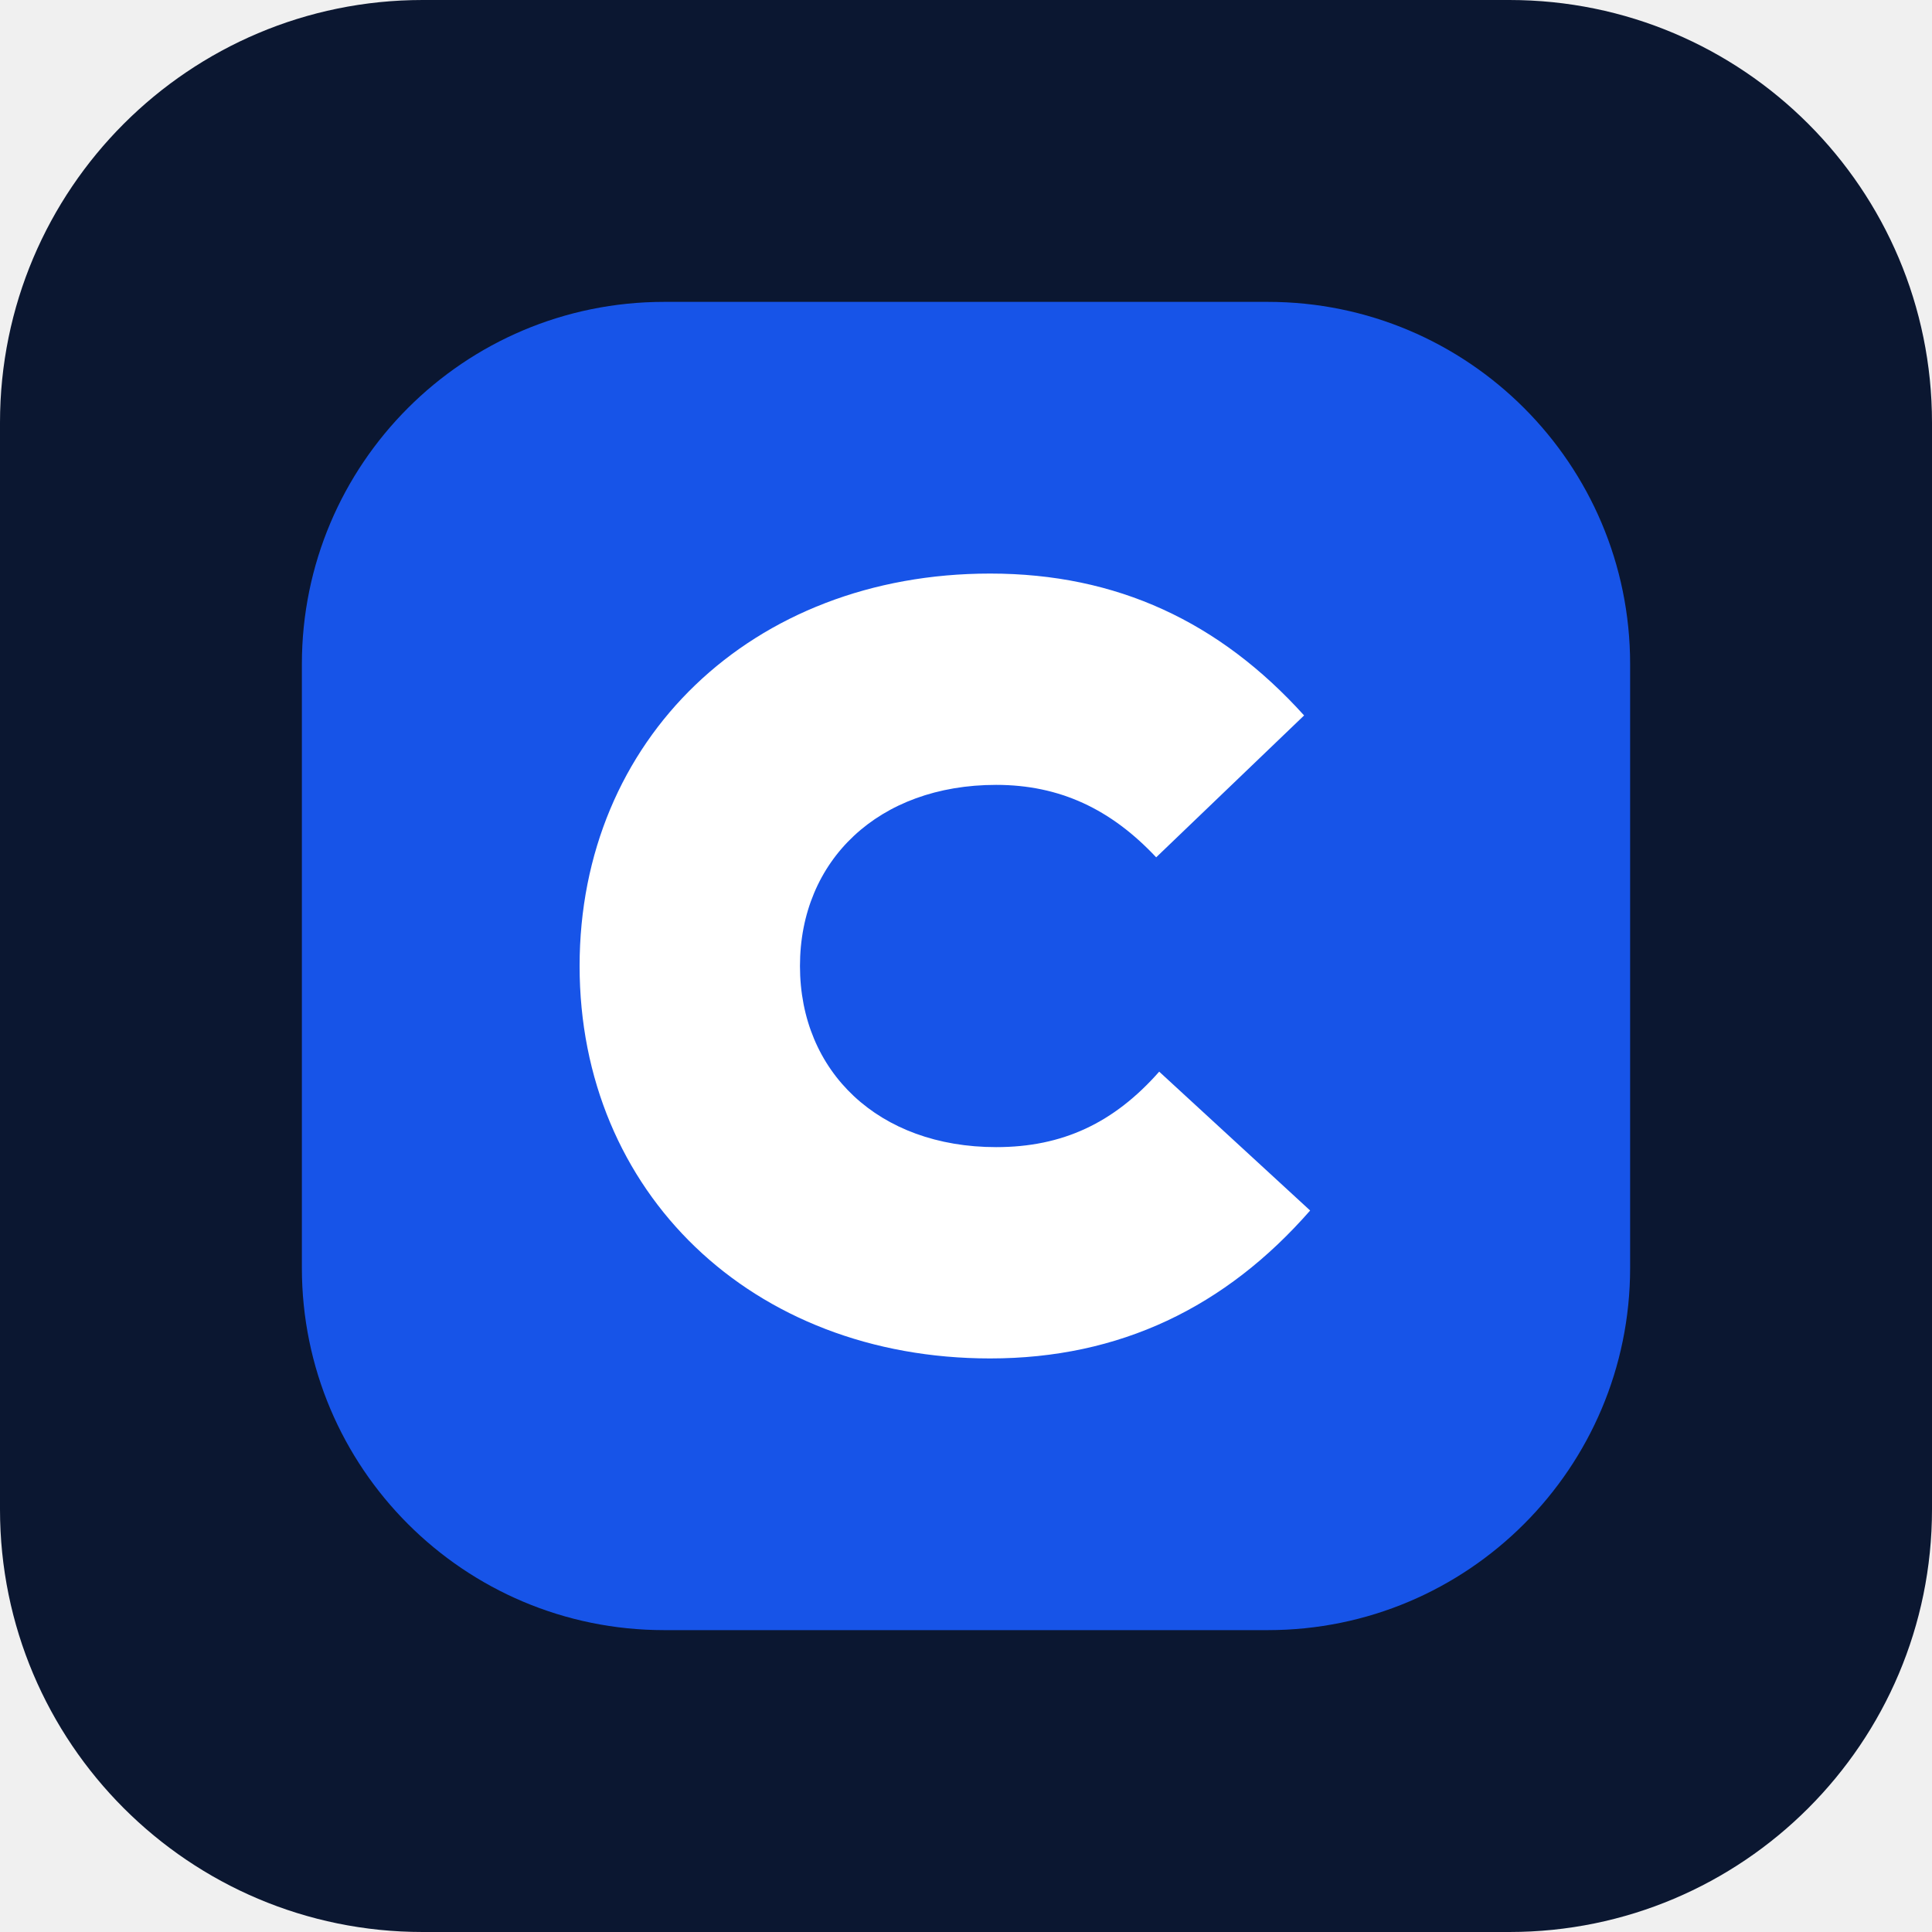
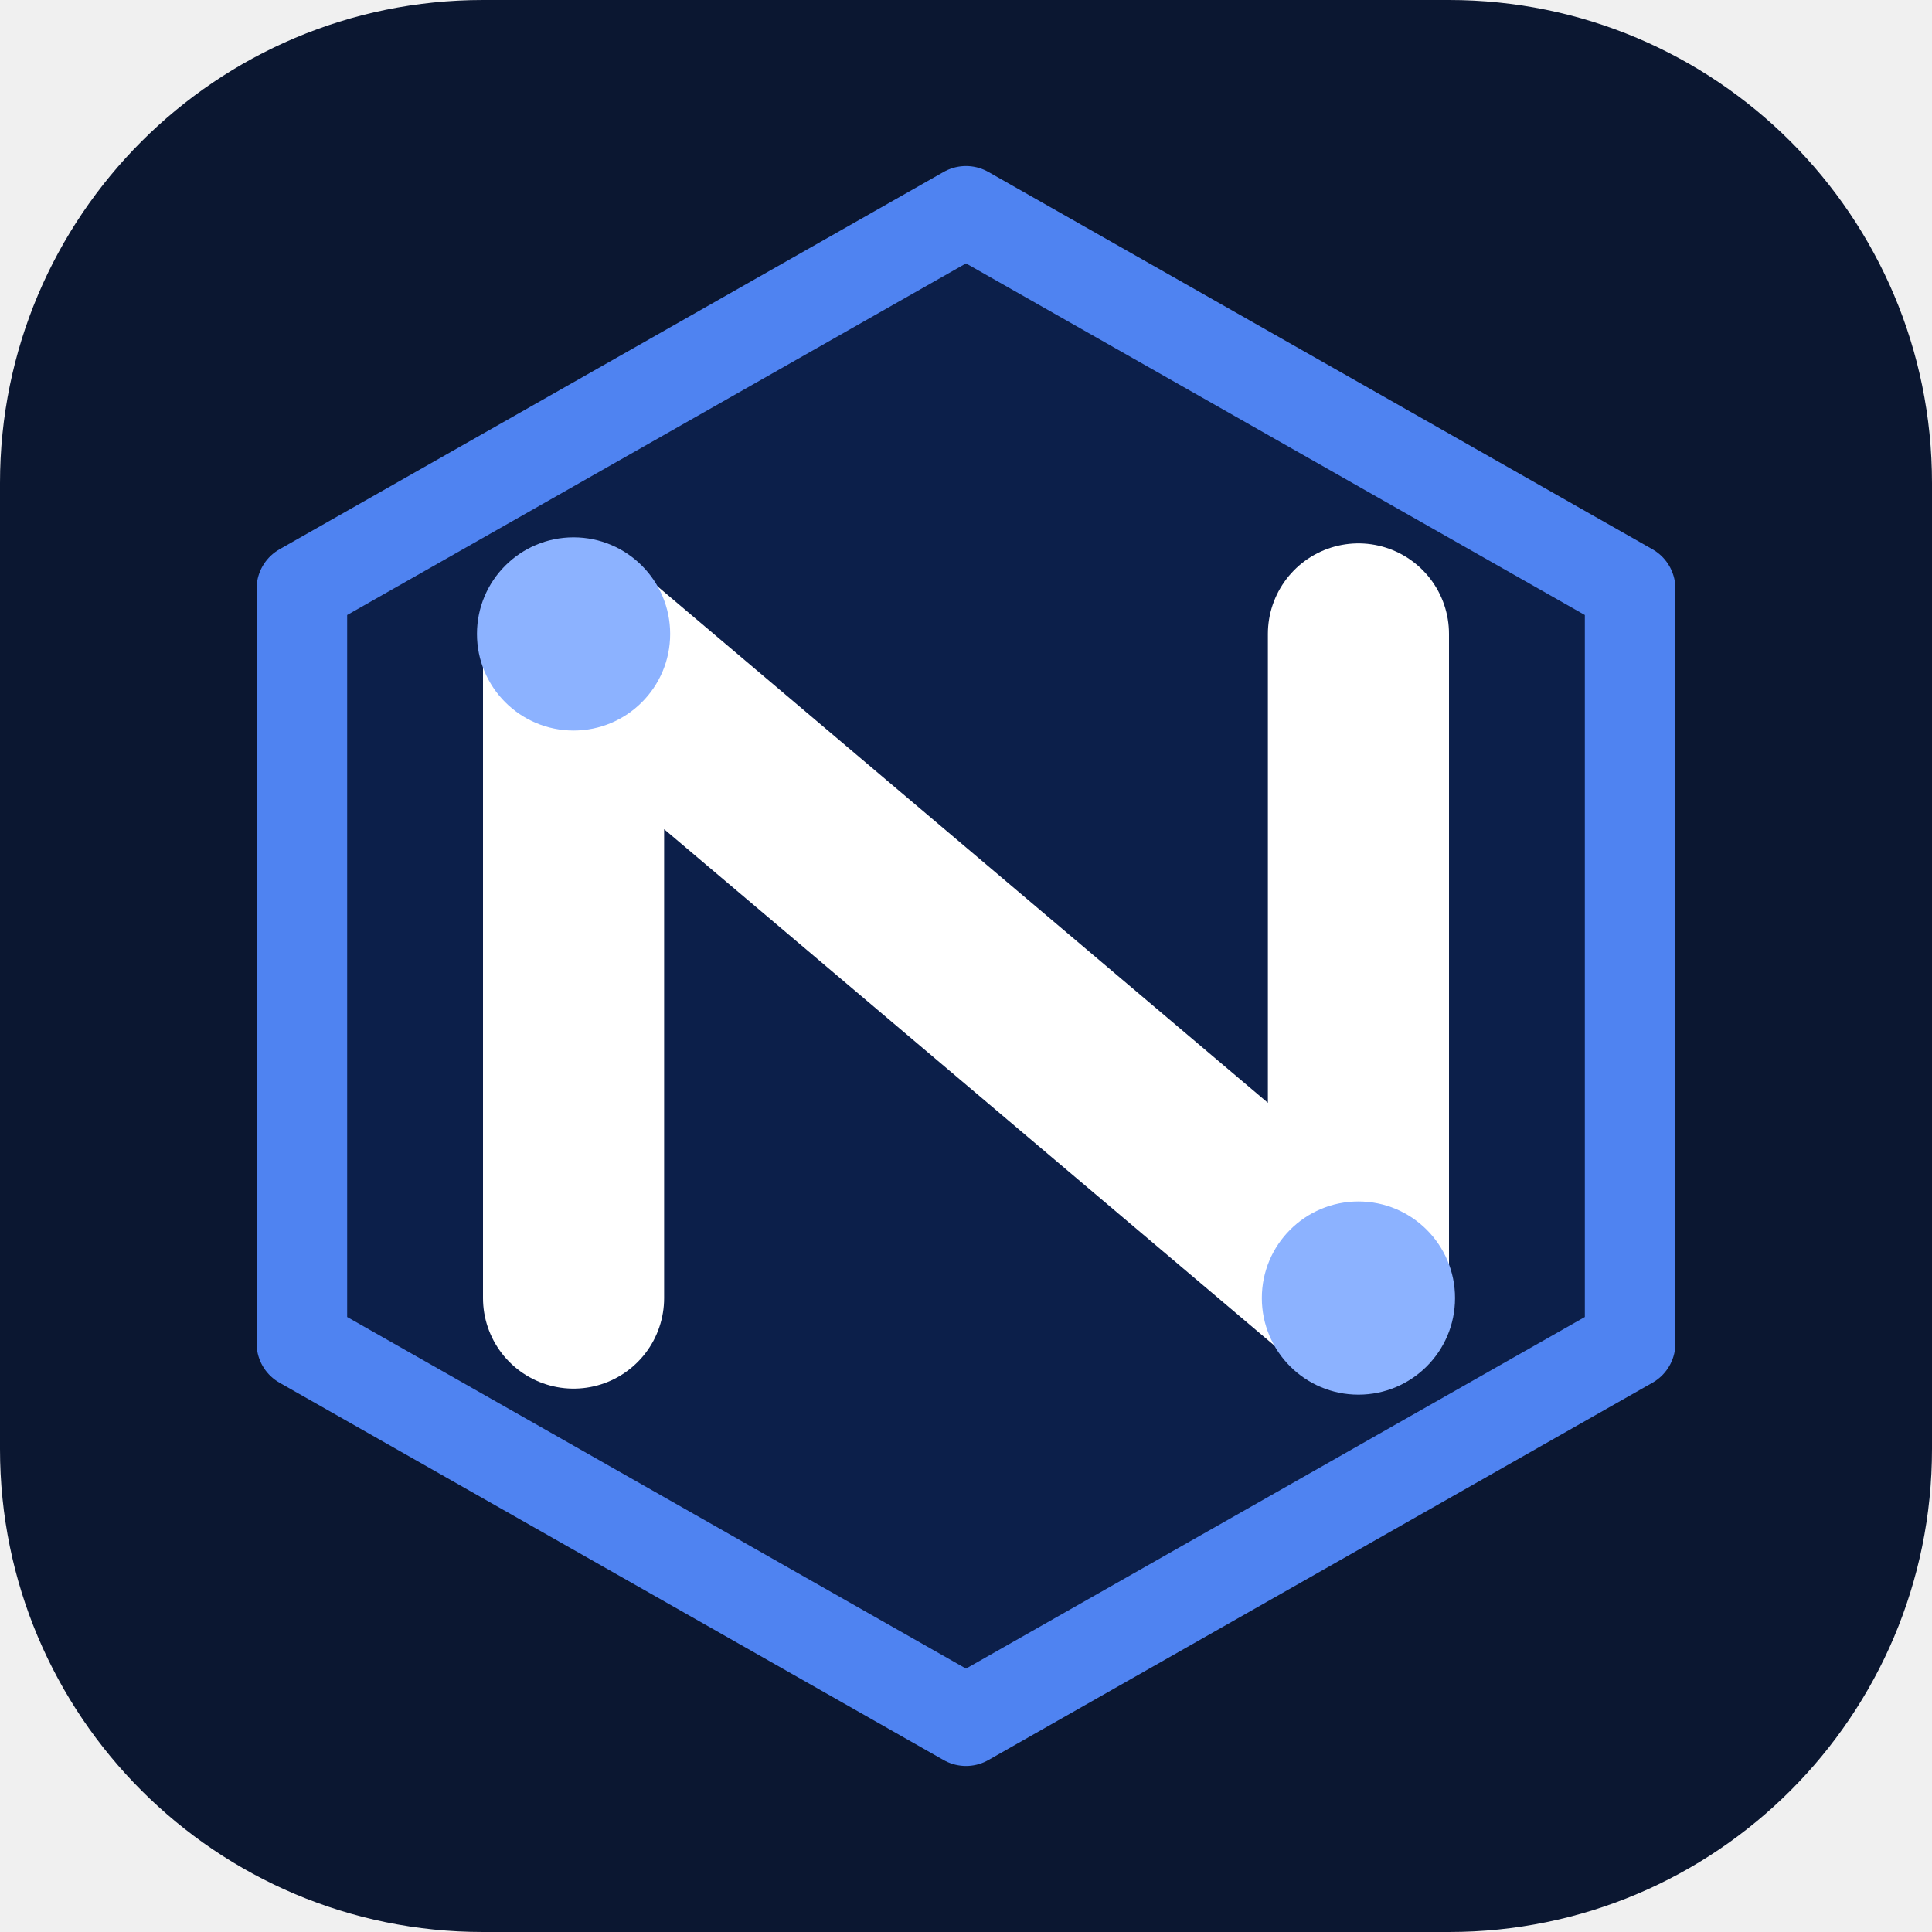
- <svg xmlns="http://www.w3.org/2000/svg" viewBox="0 0 64 64" role="img" aria-label="CampusOS">
-   <rect width="64" height="64" rx="14" fill="#0B1731" />
-   <rect x="10" y="10" width="44" height="44" rx="12" fill="#1754E8" />
-   <path d="M43.2 23.7c-2.8-3.1-6.2-4.7-10.4-4.7-7.9 0-13.6 5.5-13.6 13s5.7 13 13.6 13c4.3 0 7.8-1.7 10.6-4.9l-5-4.6c-1.5 1.7-3.2 2.5-5.4 2.5-3.9 0-6.5-2.5-6.5-6s2.6-6 6.5-6c2.1 0 3.8.8 5.3 2.4l4.9-4.7Z" fill="white" />
+ <svg xmlns="http://www.w3.org/2000/svg" viewBox="0 0 64 64" role="img" aria-label="NAVEMORA">
+   <rect width="64" height="64" rx="16" fill="#0B1731" />
+   <path d="M32 7 54 19.5v25L32 57 10 44.5v-25L32 7Z" fill="#1754E8" fill-opacity="0.14" stroke="#4F83F1" stroke-width="3" stroke-linejoin="round" />
+   <path d="M19 43V21l26 22V21" fill="none" stroke="#FFFFFF" stroke-width="6" stroke-linecap="round" stroke-linejoin="round" />
+   <circle cx="19" cy="21" r="3.2" fill="#8CB2FF" />
+   <circle cx="45" cy="43" r="3.2" fill="#8CB2FF" />
</svg>
